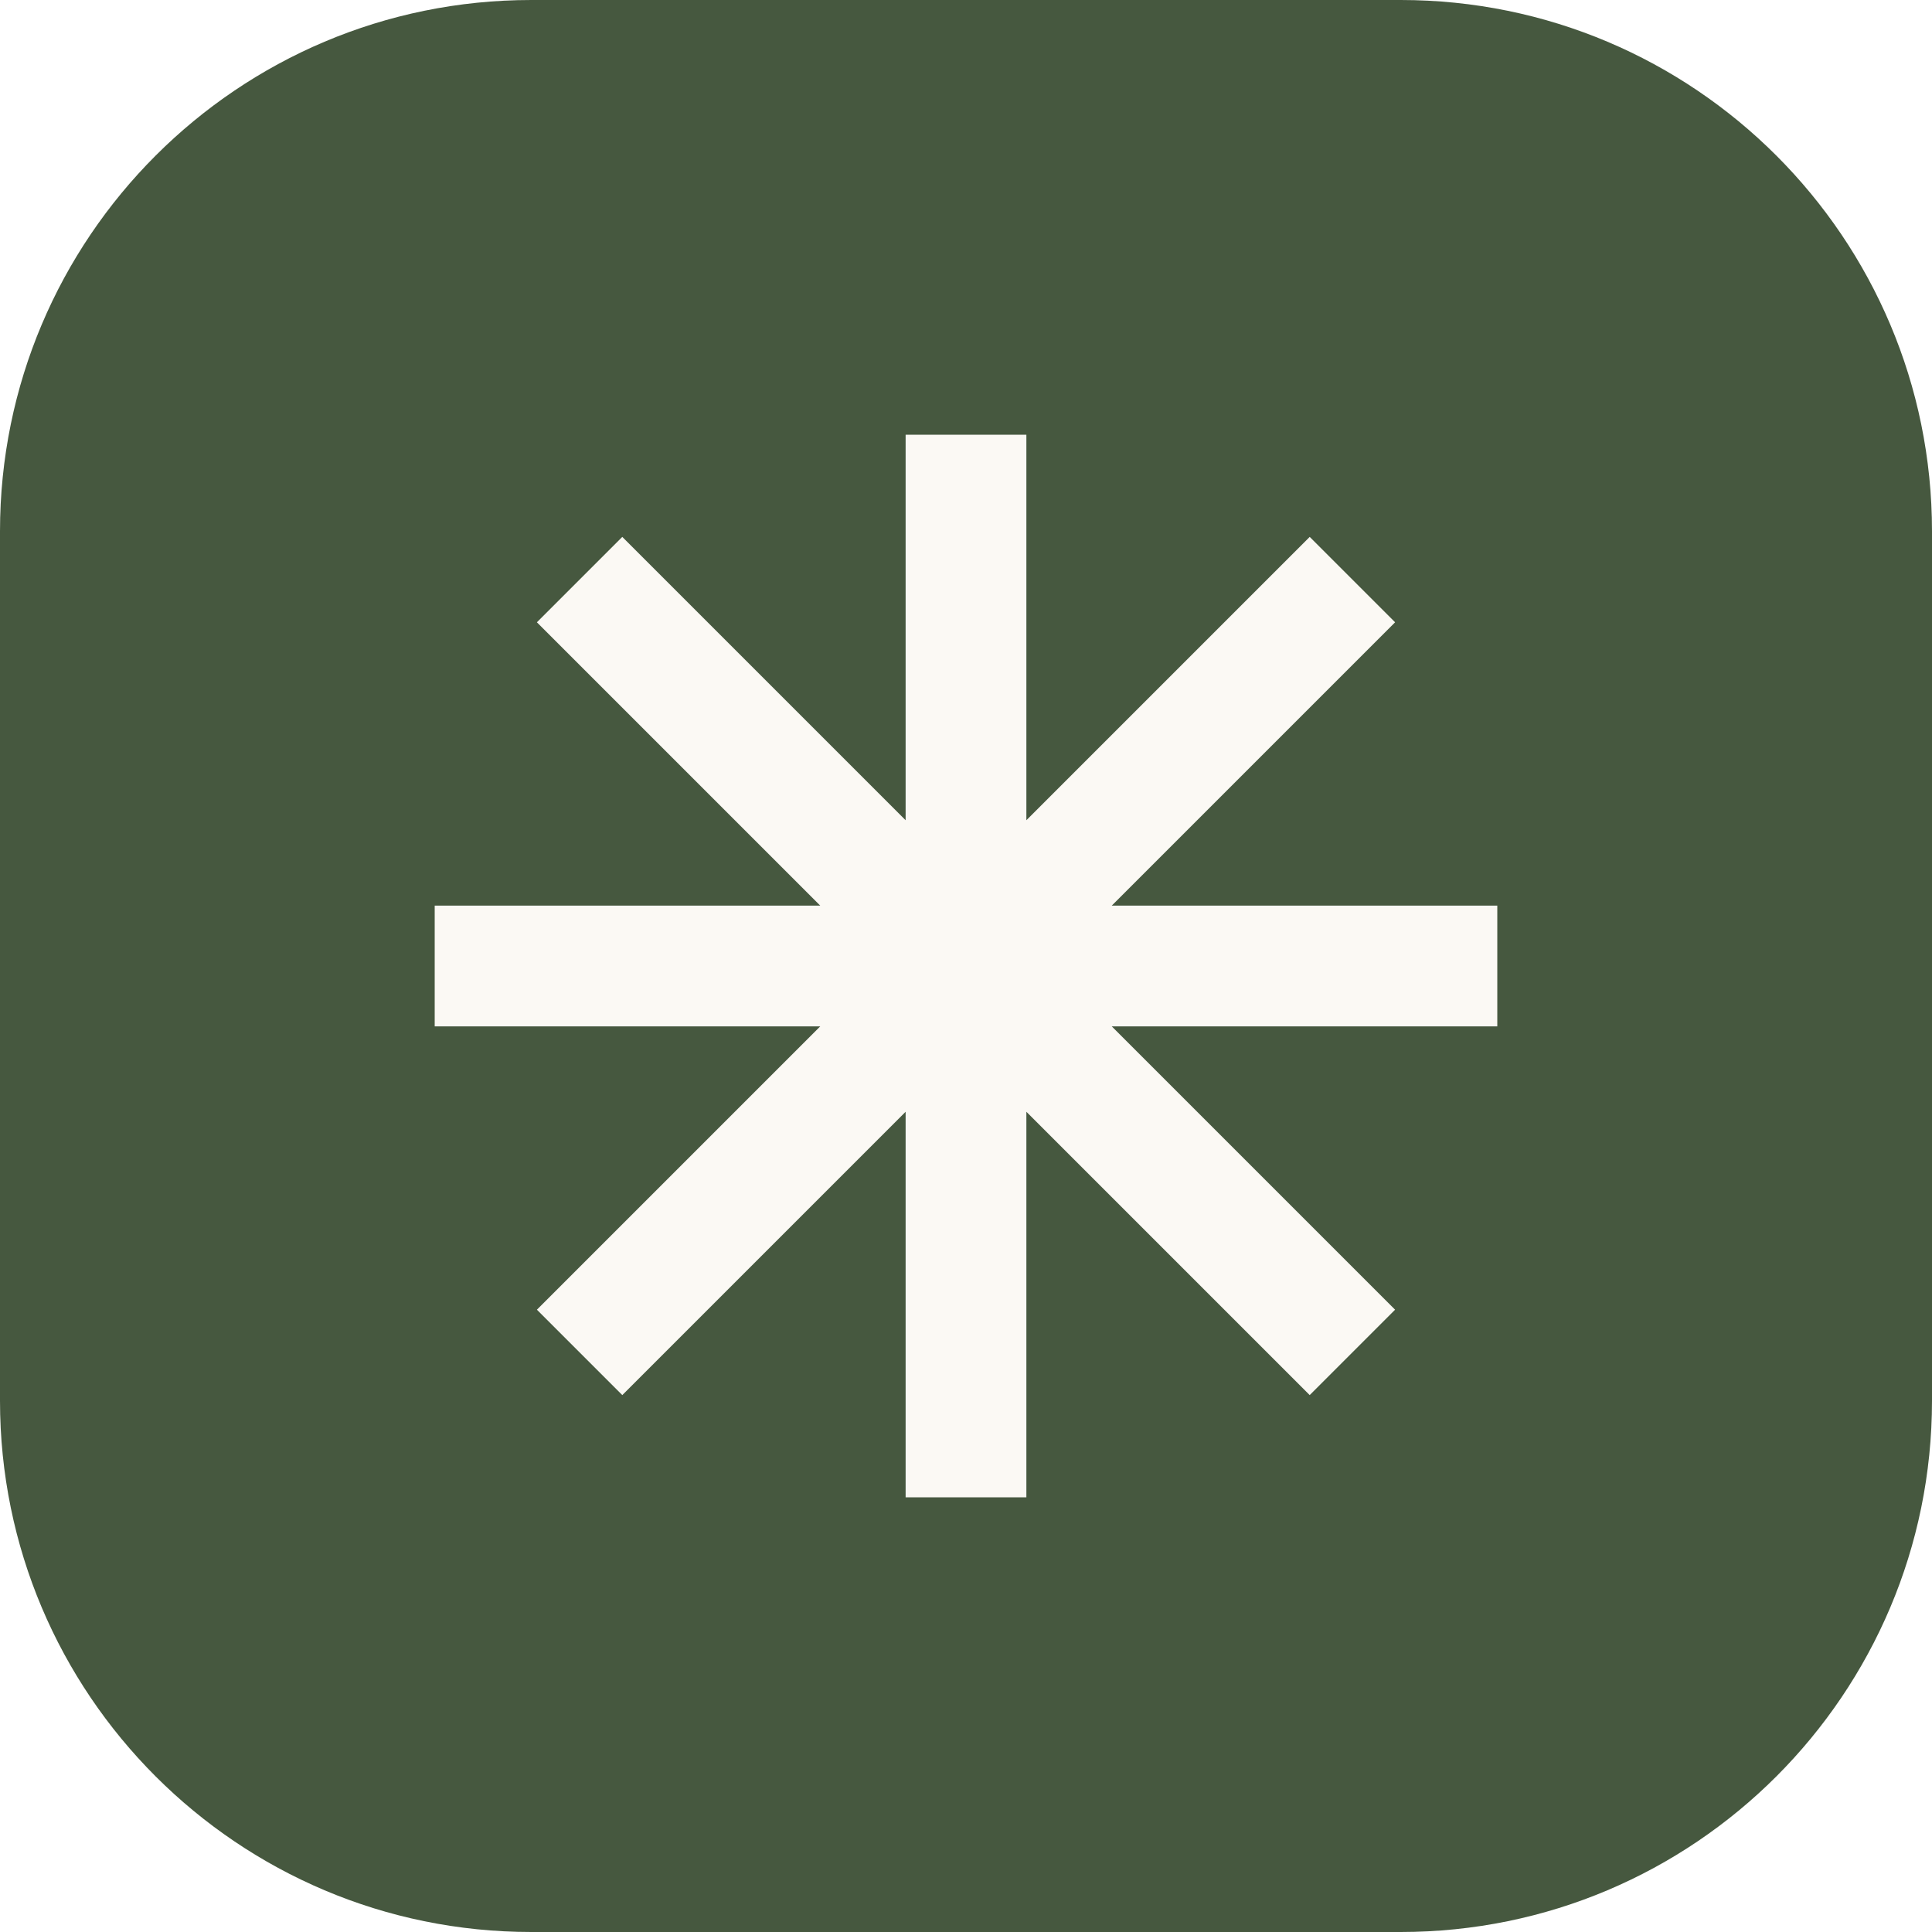
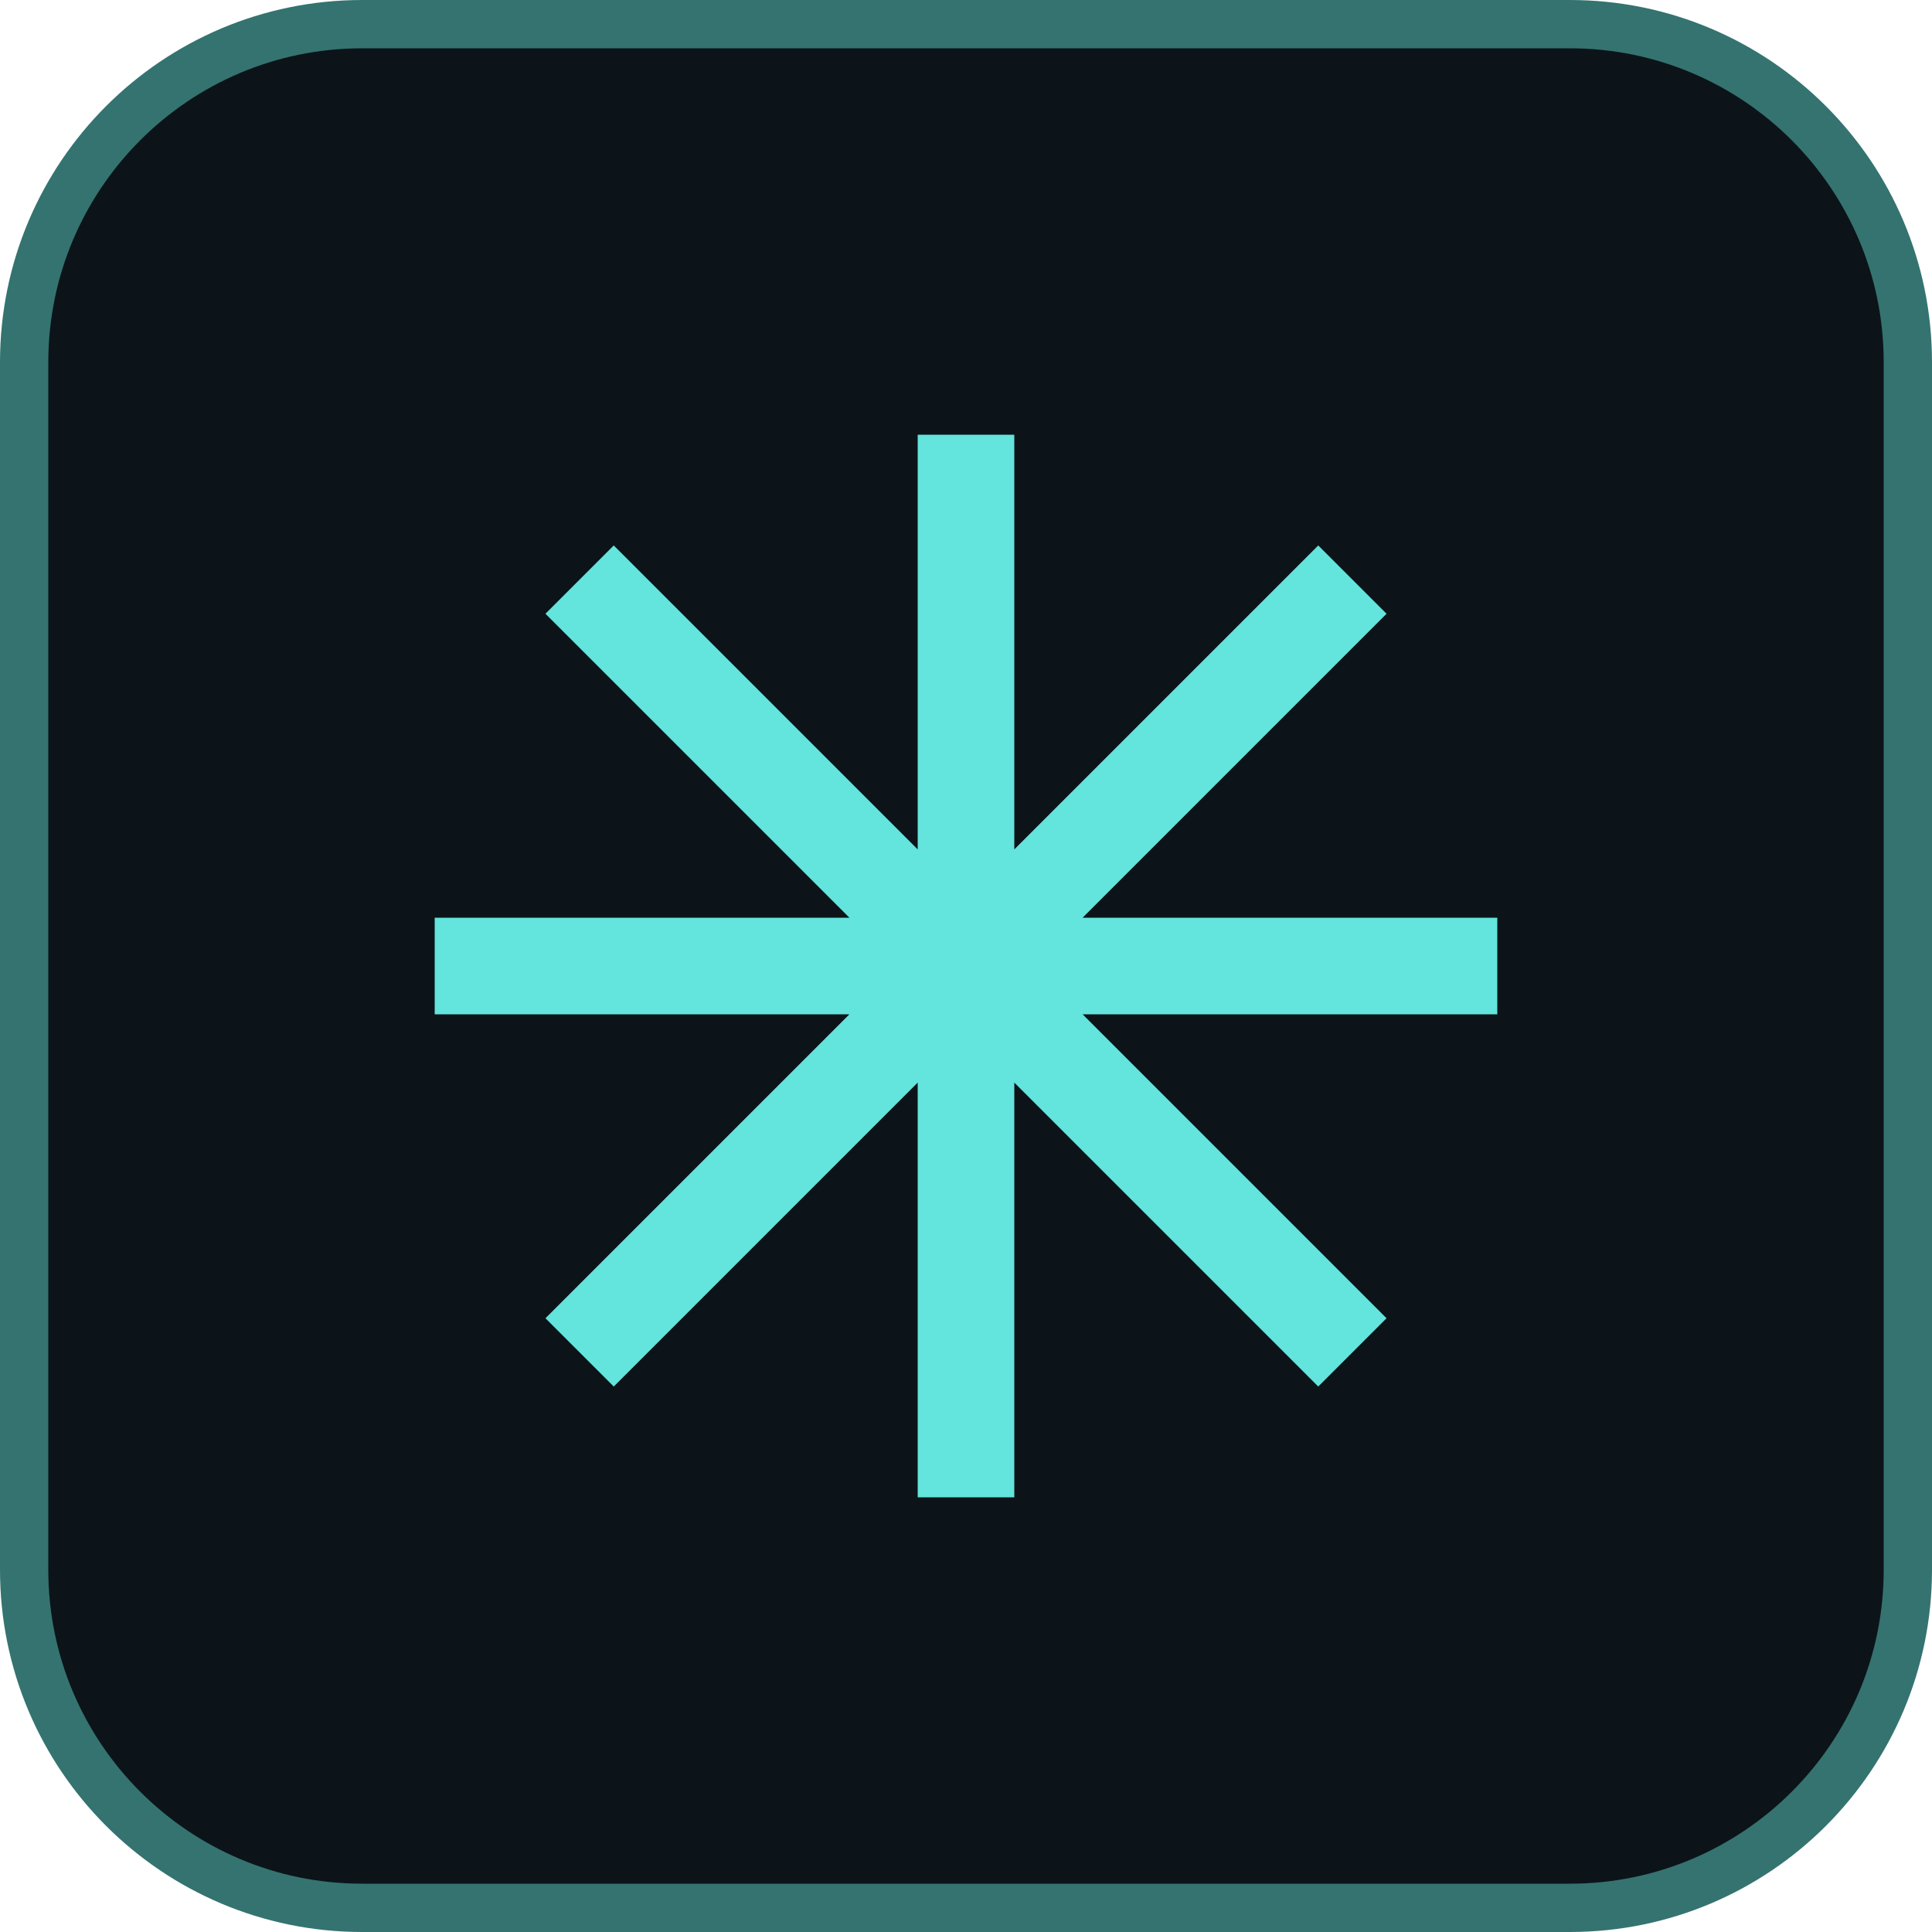
<svg xmlns="http://www.w3.org/2000/svg" viewBox="0 0 40 40">
-   <rect width="40" height="40" rx="11" fill="#46583f" />
-   <g stroke="#fbf9f4" stroke-width="2.5">
+   <rect x=".5" y=".5" width="39" height="39" rx="7" fill="#0c1419" stroke="#347370" />
+   <g stroke="#63e4dc" stroke-width="2">
    <path d="M20 9v22M9 20h22M12 12l16 16M12 28l16-16" />
  </g>
</svg>
